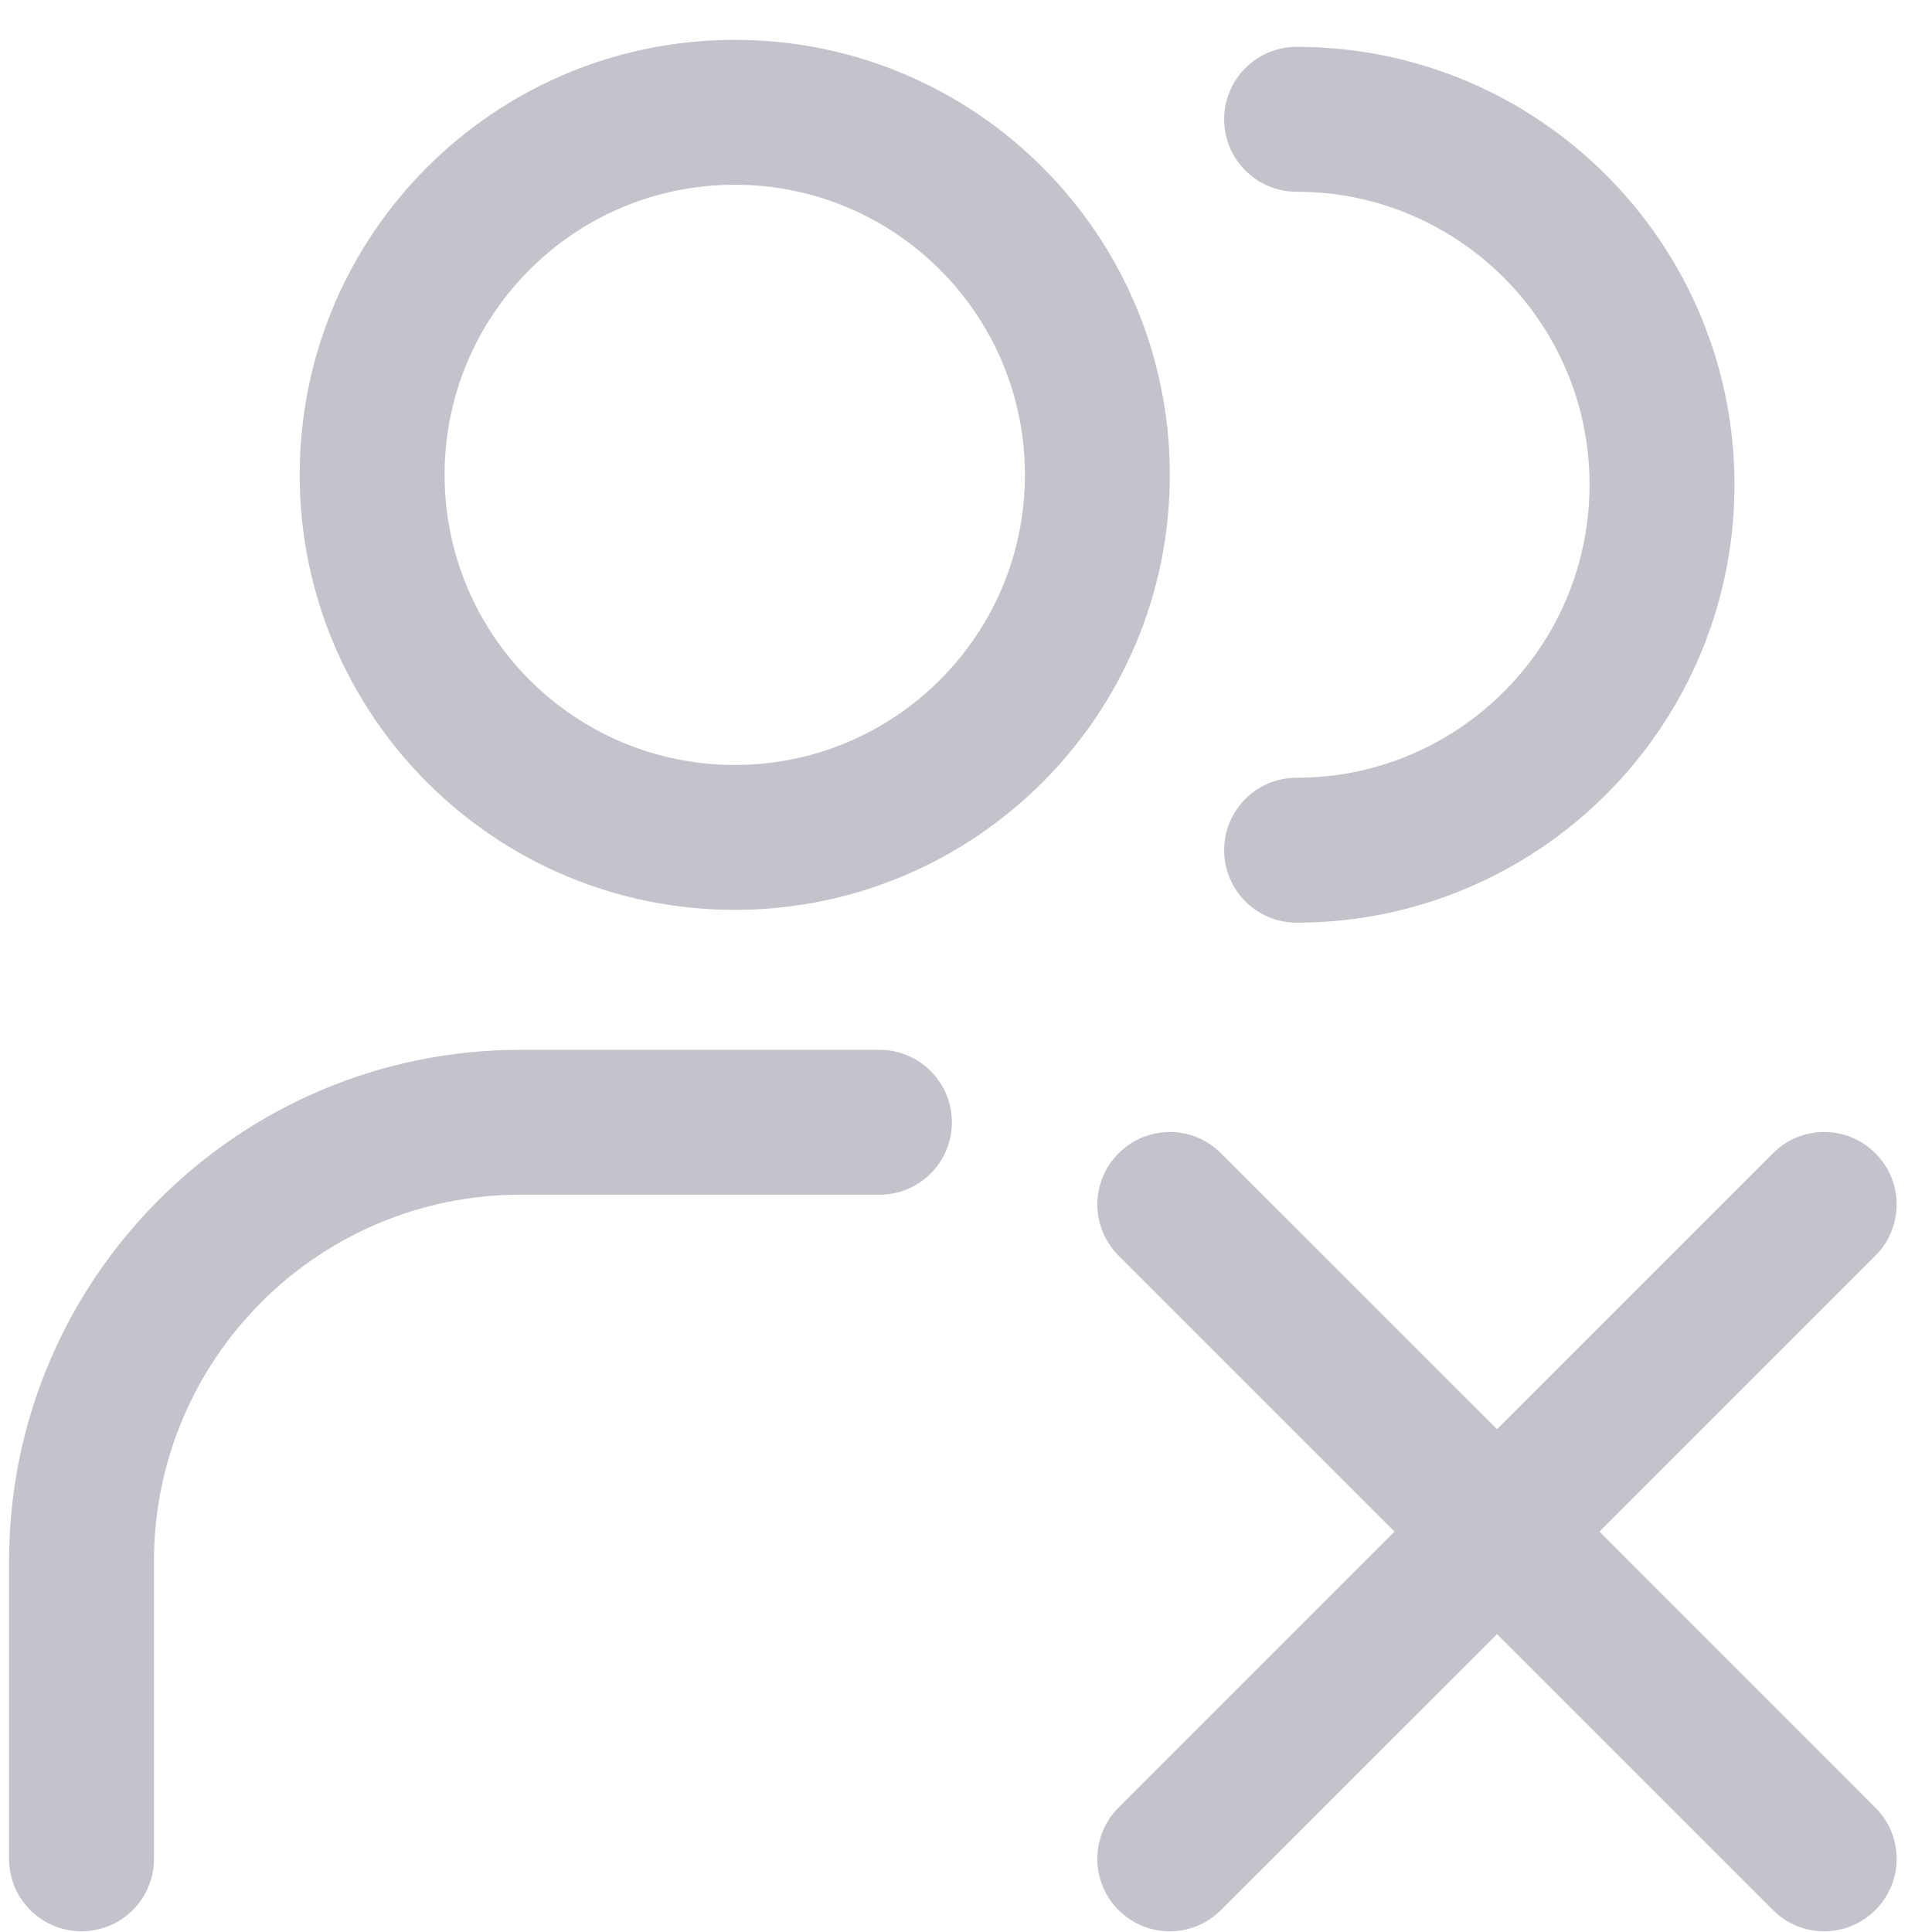
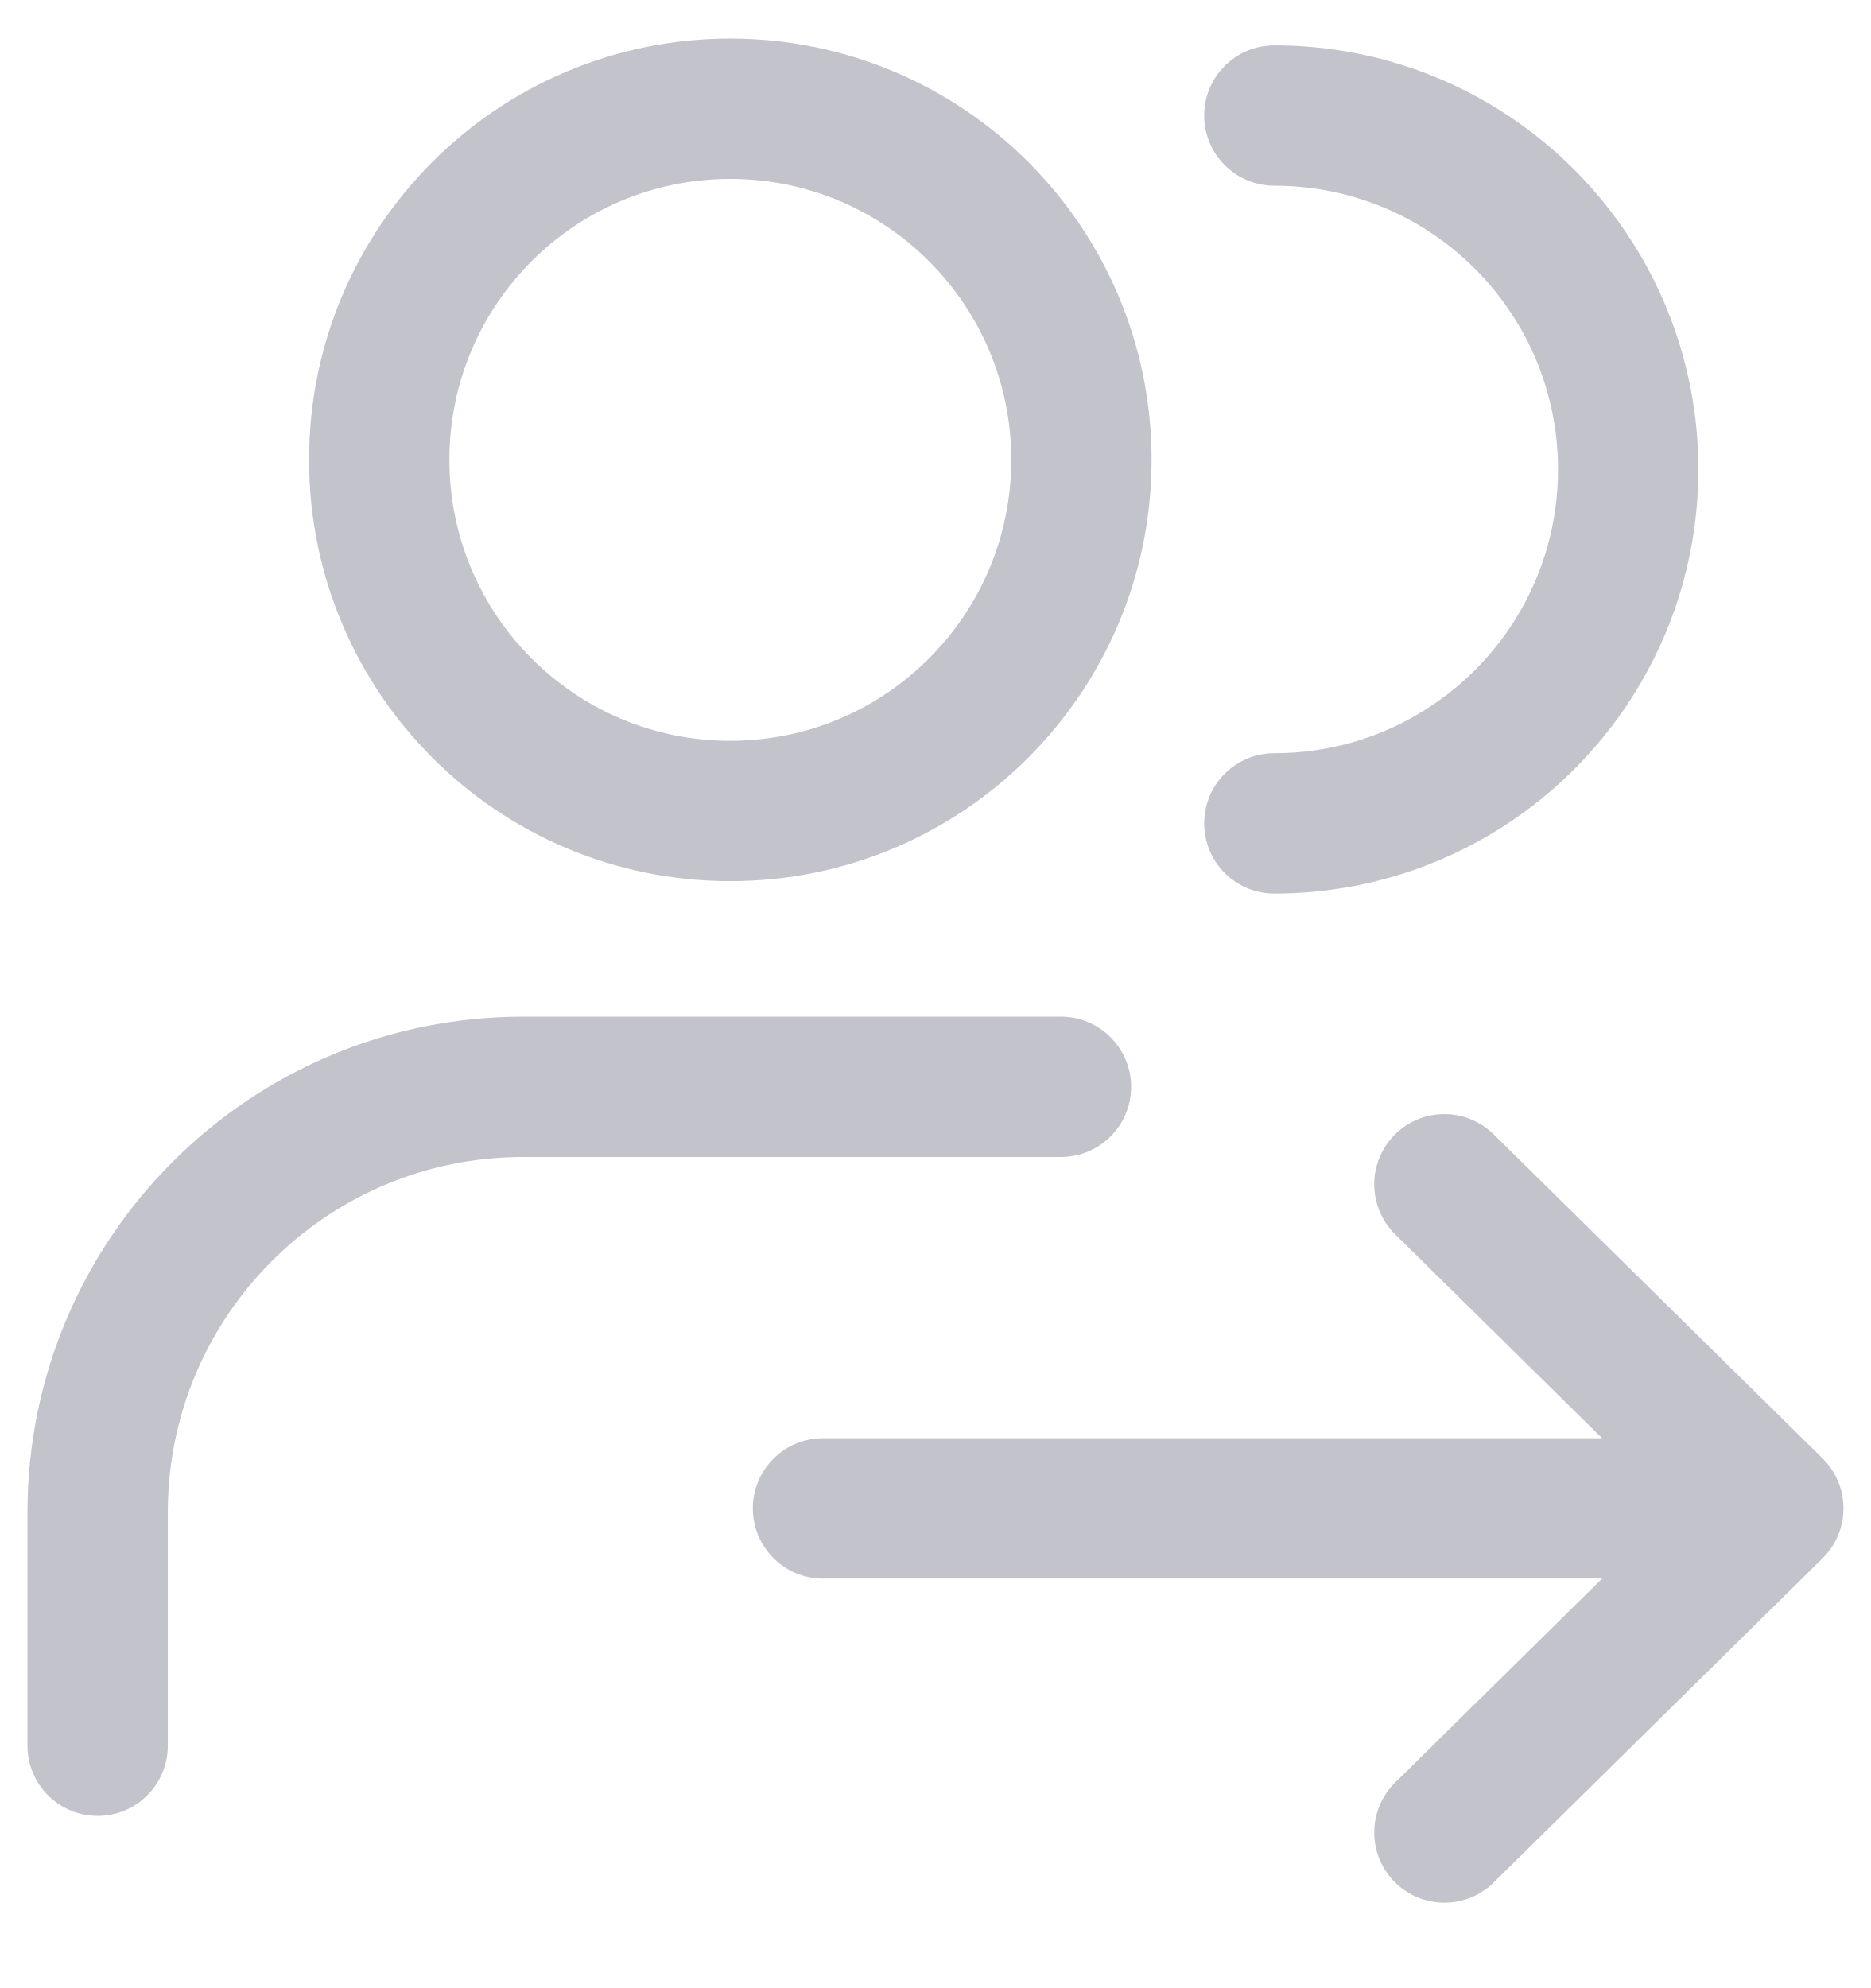
- <svg xmlns="http://www.w3.org/2000/svg" width="16" height="16" viewBox="0 0 16 16" fill="none">
-   <path fill-rule="evenodd" clip-rule="evenodd" d="M6.085 6.335C7.412 6.335 8.488 5.259 8.488 3.932C8.488 2.605 7.412 1.53 6.085 1.53C4.758 1.53 3.682 2.605 3.682 3.932C3.682 5.259 4.758 6.335 6.085 6.335ZM6.085 7.535C8.075 7.535 9.688 5.922 9.688 3.932C9.688 1.942 8.075 0.33 6.085 0.33C4.095 0.33 2.482 1.942 2.482 3.932C2.482 5.922 4.095 7.535 6.085 7.535ZM0.075 12.932C0.075 10.592 1.972 8.694 4.313 8.694H7.283C7.615 8.694 7.883 8.963 7.883 9.294C7.883 9.626 7.615 9.894 7.283 9.894H4.313C2.635 9.894 1.275 11.254 1.275 12.932V15.394C1.275 15.726 1.007 15.994 0.675 15.994C0.344 15.994 0.075 15.726 0.075 15.394V12.932ZM10.738 0.388C10.406 0.388 10.138 0.657 10.138 0.988C10.138 1.319 10.406 1.588 10.738 1.588C11.188 1.588 11.607 1.71 11.967 1.922C12.685 2.345 13.164 3.124 13.164 4.014C13.164 4.905 12.685 5.684 11.967 6.106C11.607 6.319 11.188 6.441 10.738 6.441C10.406 6.441 10.138 6.709 10.138 7.041C10.138 7.372 10.406 7.641 10.738 7.641C11.408 7.641 12.037 7.458 12.577 7.14C13.645 6.511 14.364 5.347 14.364 4.014C14.364 2.682 13.645 1.518 12.577 0.888C12.037 0.57 11.408 0.388 10.738 0.388ZM9.264 9.551C9.498 9.316 9.878 9.316 10.112 9.551L12.398 11.836L14.683 9.551C14.917 9.316 15.297 9.316 15.531 9.551C15.766 9.785 15.766 10.165 15.531 10.399L13.246 12.684L15.531 14.97C15.766 15.204 15.766 15.584 15.531 15.818C15.297 16.053 14.917 16.053 14.683 15.818L12.398 13.533L10.112 15.818C9.878 16.053 9.498 16.053 9.263 15.818C9.029 15.584 9.029 15.204 9.263 14.97L11.549 12.684L9.264 10.399C9.029 10.165 9.029 9.785 9.264 9.551Z" fill="#C3C3CB" />
+ <svg xmlns="http://www.w3.org/2000/svg" width="16" height="17" viewBox="0 0 16 17" fill="none">
+   <path fill-rule="evenodd" clip-rule="evenodd" d="M6.245 6.335C7.572 6.335 8.648 5.259 8.648 3.932C8.648 2.605 7.572 1.53 6.245 1.53C4.918 1.53 3.843 2.605 3.843 3.932C3.843 5.259 4.918 6.335 6.245 6.335ZM6.245 7.535C8.235 7.535 9.848 5.922 9.848 3.932C9.848 1.942 8.235 0.33 6.245 0.33C4.255 0.33 2.643 1.942 2.643 3.932C2.643 5.922 4.255 7.535 6.245 7.535ZM0.235 12.932C0.235 10.592 2.132 8.694 4.473 8.694H9.073C9.404 8.694 9.673 8.963 9.673 9.294C9.673 9.626 9.404 9.894 9.073 9.894H4.473C2.795 9.894 1.435 11.254 1.435 12.932V14.928C1.435 15.26 1.167 15.528 0.835 15.528C0.504 15.528 0.235 15.26 0.235 14.928V12.932ZM10.898 0.388C10.566 0.388 10.298 0.657 10.298 0.988C10.298 1.319 10.566 1.588 10.898 1.588C11.348 1.588 11.768 1.71 12.128 1.922C12.845 2.345 13.324 3.124 13.324 4.014C13.324 4.905 12.845 5.684 12.128 6.106C11.768 6.319 11.348 6.441 10.898 6.441C10.566 6.441 10.298 6.709 10.298 7.041C10.298 7.372 10.566 7.641 10.898 7.641C11.568 7.641 12.197 7.458 12.737 7.14C13.805 6.511 14.524 5.347 14.524 4.014C14.524 2.682 13.805 1.518 12.737 0.888C12.197 0.57 11.568 0.388 10.898 0.388ZM6.438 12.899C6.438 12.567 6.707 12.299 7.038 12.299H13.701L11.931 10.555C11.695 10.322 11.692 9.942 11.925 9.706C12.157 9.47 12.537 9.467 12.773 9.7L15.586 12.471C15.7 12.584 15.765 12.738 15.765 12.899C15.765 13.059 15.7 13.213 15.586 13.326L12.773 16.098C12.537 16.33 12.157 16.327 11.925 16.091C11.692 15.855 11.695 15.476 11.931 15.243L13.701 13.499H7.038C6.707 13.499 6.438 13.23 6.438 12.899Z" fill="#C3C3CB" />
</svg>
